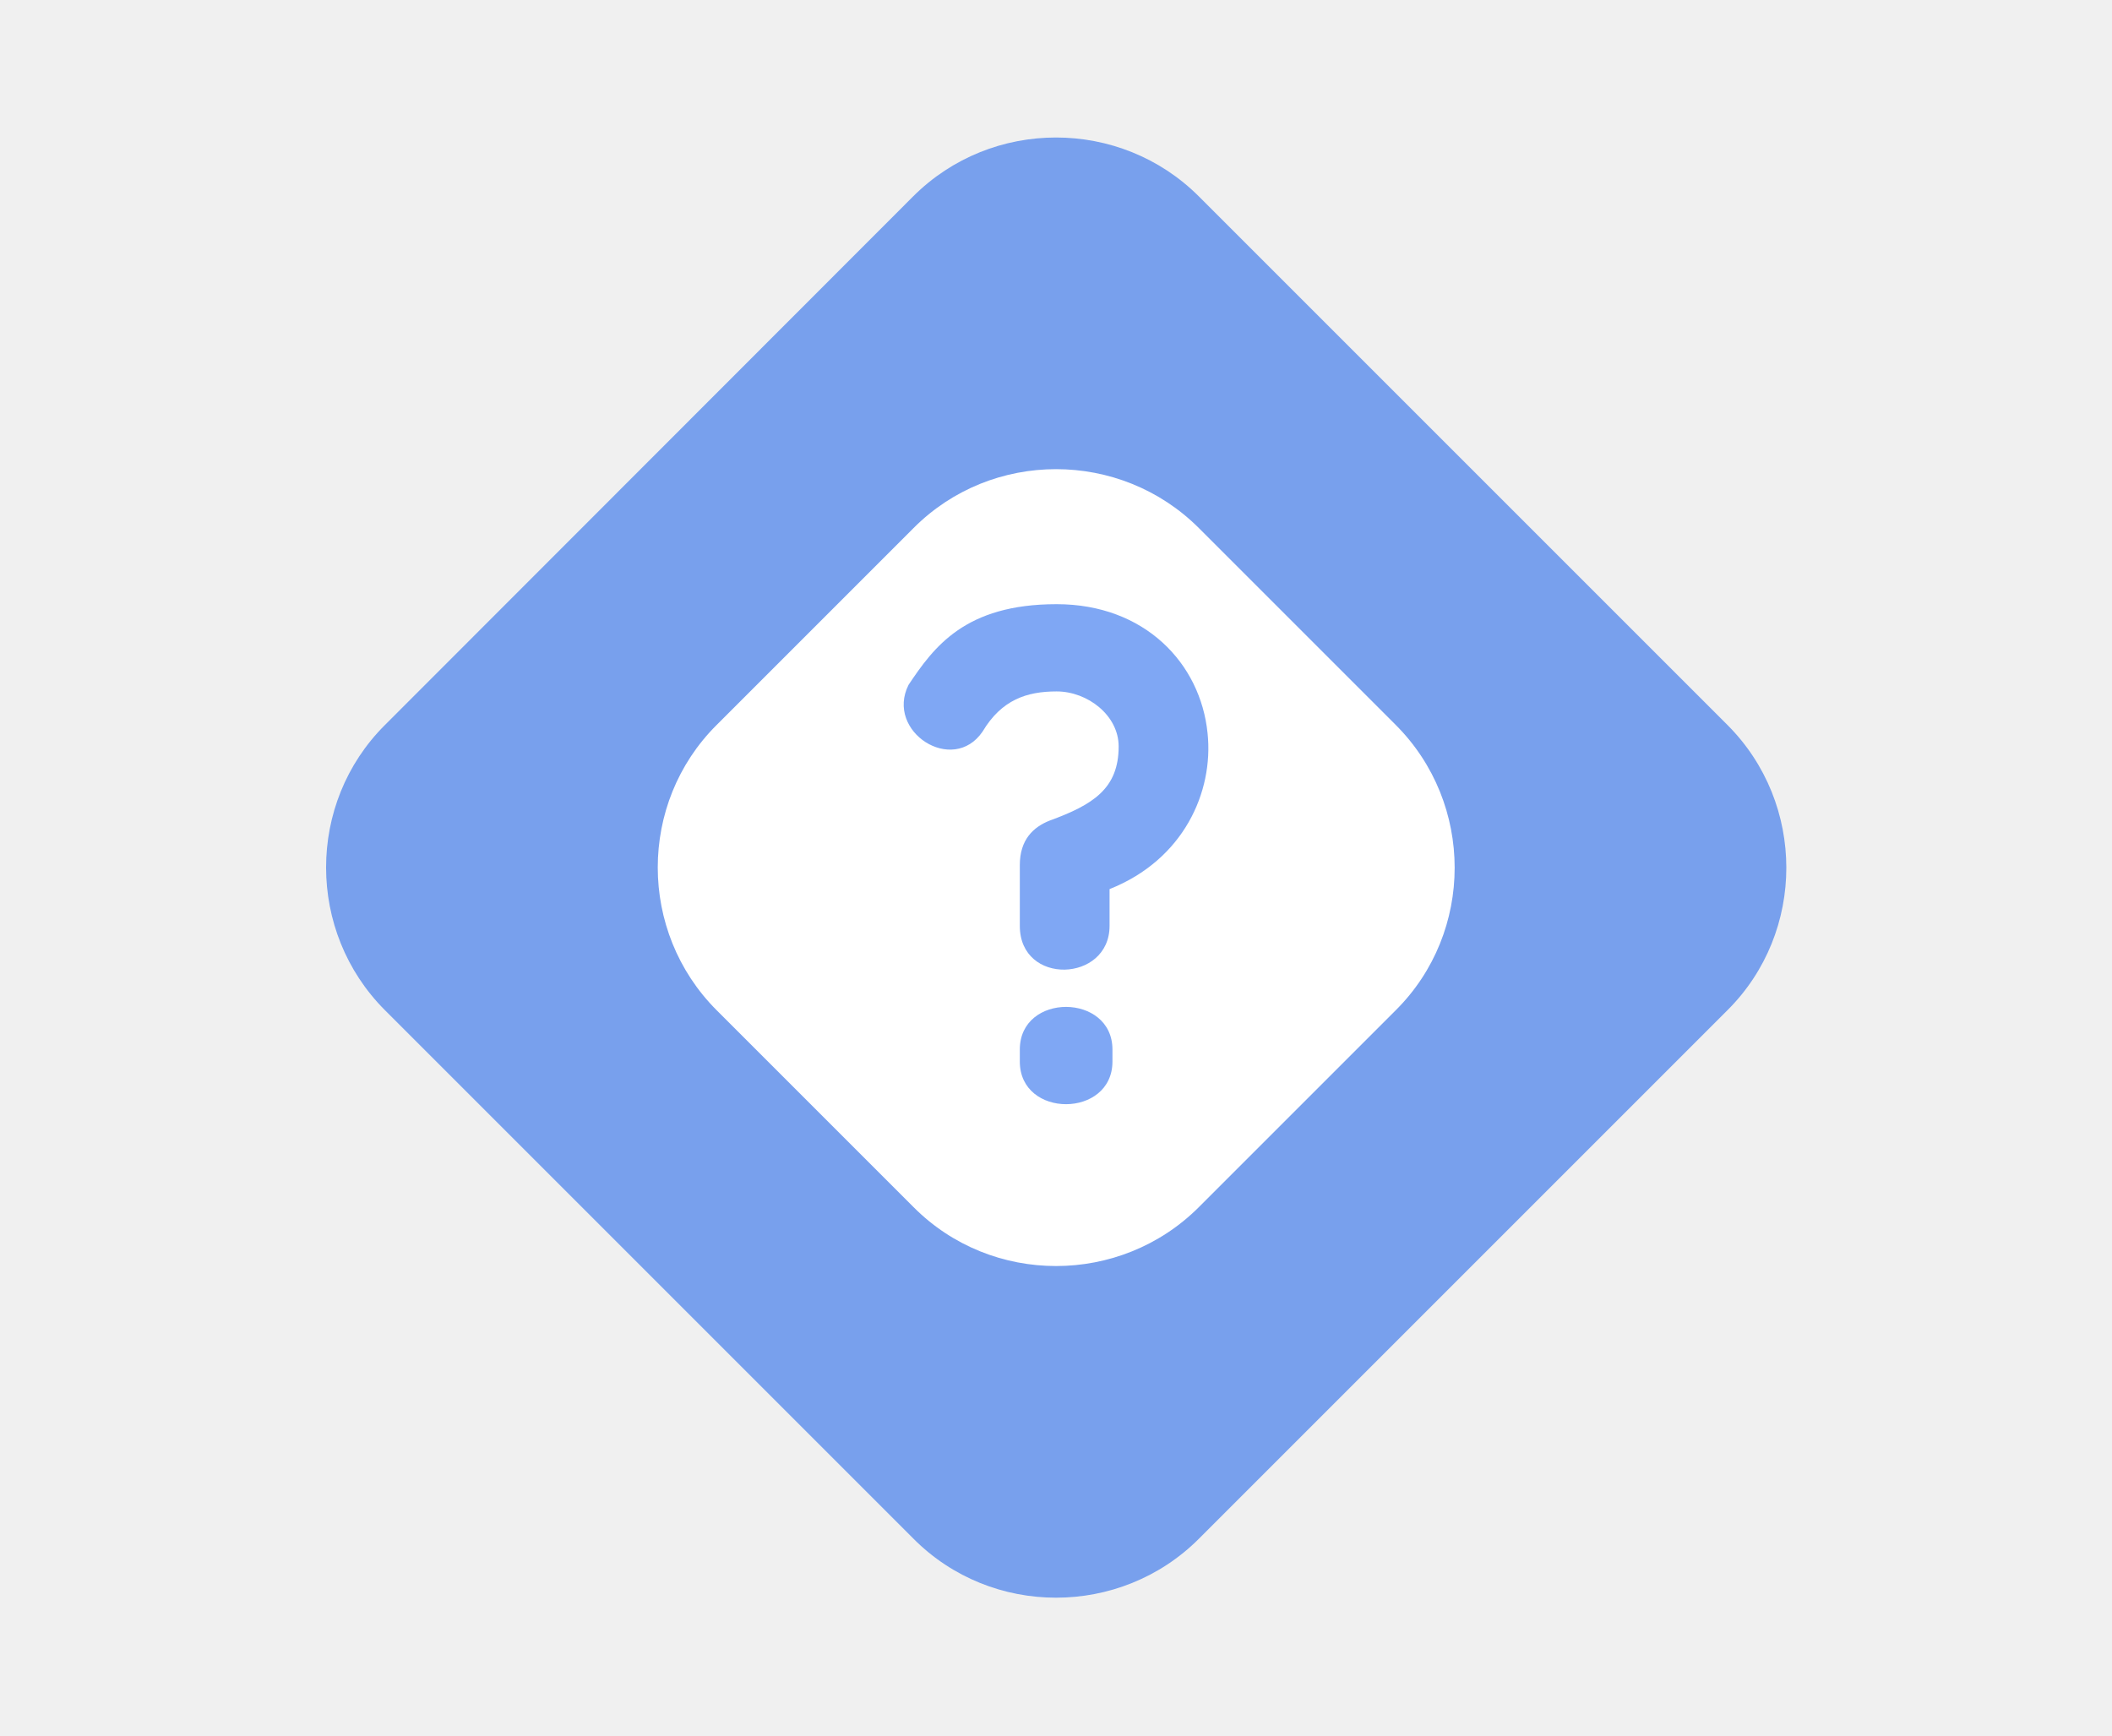
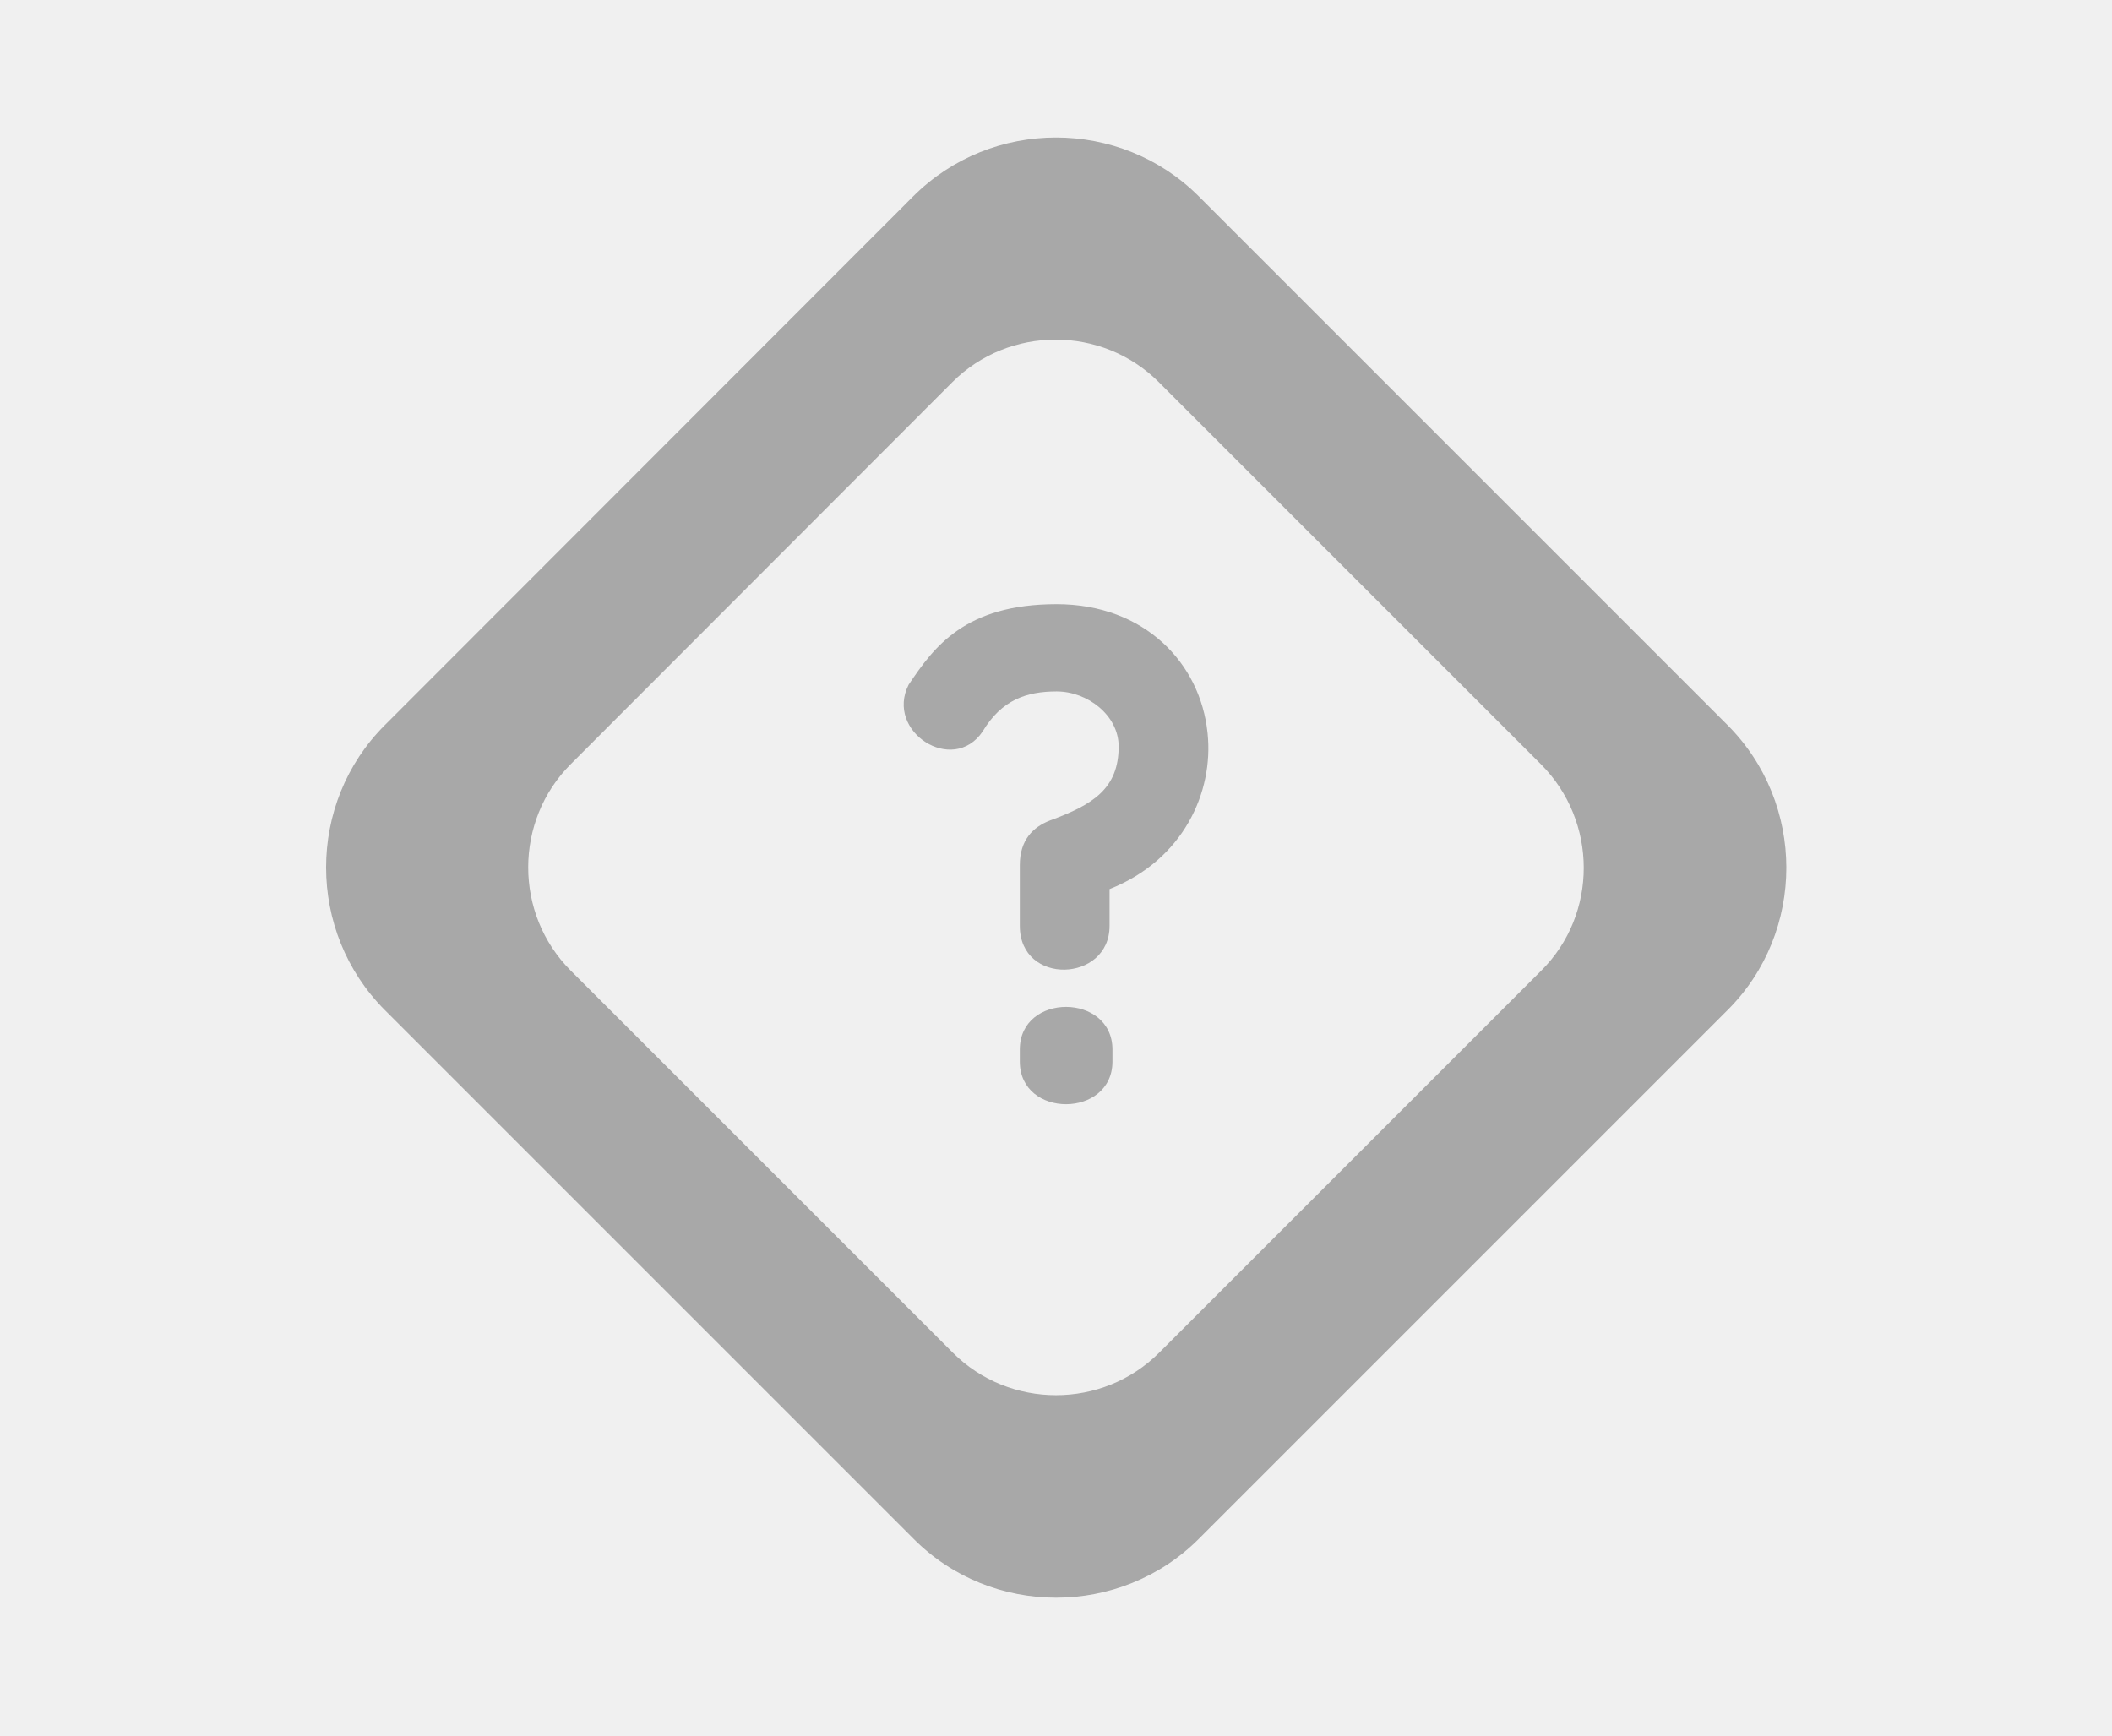
<svg xmlns="http://www.w3.org/2000/svg" version="1.1" id="Layer_1" x="0px" y="0px" viewBox="0 0 510.7 419.6" style="enable-background:new 0 0 510.7 419.6;" xml:space="preserve">
  <style type="text/css">
- 	.st0{opacity:0.5;fill:#0050E9;}
- 	.st1{fill:#FFFFFF;}
- 	.st2{opacity:0.5;}
- 	.st3{fill:#0050E9;}
+ 	.st0{opacity:0.5;fill:#606060;enable-background:new    ;}
+ 	.st1{opacity:0.5;}
+ 	.st2{fill:#606060;}
</style>
  <g id="XMLID_27_">
-     <path id="XMLID_33_" class="st0" d="M289.9,47.5l127.8,127.8c19,19,19,50.1,0,69L289.9,372.1c-19,19-50.1,19-69,0L93.1,244.3   c-19-19-19-50.1,0-69L220.8,47.5C239.8,28.5,270.9,28.5,289.9,47.5z" />
-     <path id="XMLID_32_" class="st1" d="M289.9,127.7l47.6,47.6c19,19,19,50.1,0,69l-47.6,47.6c-19,19-50.1,19-69,0l-47.6-47.6   c-19-19-19-50.1,0-69l47.6-47.6C239.8,108.7,270.9,108.7,289.9,127.7z" />
-     <g id="XMLID_28_" class="st2">
-       <path id="XMLID_29_" class="st3" d="M255.5,146.1c21.3,0,34.8,14.3,36.5,31.2c1.5,14.2-5.8,30.6-23.7,37.7v8.9    c0,13.7-21.7,14.5-21.7,0c0-16.4,0-5.6,0-14.7c0-6.1,3.2-9.2,7.3-10.8c10.4-3.8,16.6-7.7,16.6-17.9c0-7.5-7.5-13.3-15-13.3    c-7.2,0-13.3,2-17.9,9.7c-7.2,10.6-23.6,0-17.9-11.3C225.8,156.5,233.3,146.1,255.5,146.1z M246.6,253.8c0-13.8,22.4-13.7,22.4,0    v2.9c0,13.7-22.4,13.8-22.4,0V253.8z" />
+     <path class="st0" d="M417.7,175.3L289.9,47.5c-19-19-50.1-19-69.1,0L93.1,175.3c-19,18.9-19,50,0,69l127.8,127.8   c18.9,19,50,19,69,0l127.8-127.8C436.7,225.4,436.7,194.3,417.7,175.3z M372.7,234.7l-92.4,92.4c-13.7,13.7-36.2,13.7-49.9,0   l-92.4-92.4c-13.7-13.7-13.7-36.2,0-49.9l92.3-92.4c13.7-13.7,36.2-13.7,49.9,0l92.4,92.4C386.4,198.6,386.4,221.1,372.7,234.7z" />
+     <g id="XMLID_28_" class="st1">
+       <path id="XMLID_29_" class="st2" d="M255.5,146.1c21.3,0,34.8,14.3,36.5,31.2c1.5,14.2-5.8,30.6-23.7,37.7v8.9    c0,13.7-21.7,14.5-21.7,0c0-16.4,0-5.6,0-14.7c0-6.1,3.2-9.2,7.3-10.8c10.4-3.8,16.6-7.7,16.6-17.9c0-7.5-7.5-13.3-15-13.3    c-7.2,0-13.3,2-17.9,9.7c-7.2,10.6-23.6,0-17.9-11.3C225.8,156.5,233.3,146.1,255.5,146.1z M246.6,253.8c0-13.8,22.4-13.7,22.4,0    v2.9c0,13.7-22.4,13.8-22.4,0V253.8z" />
    </g>
  </g>
</svg>
